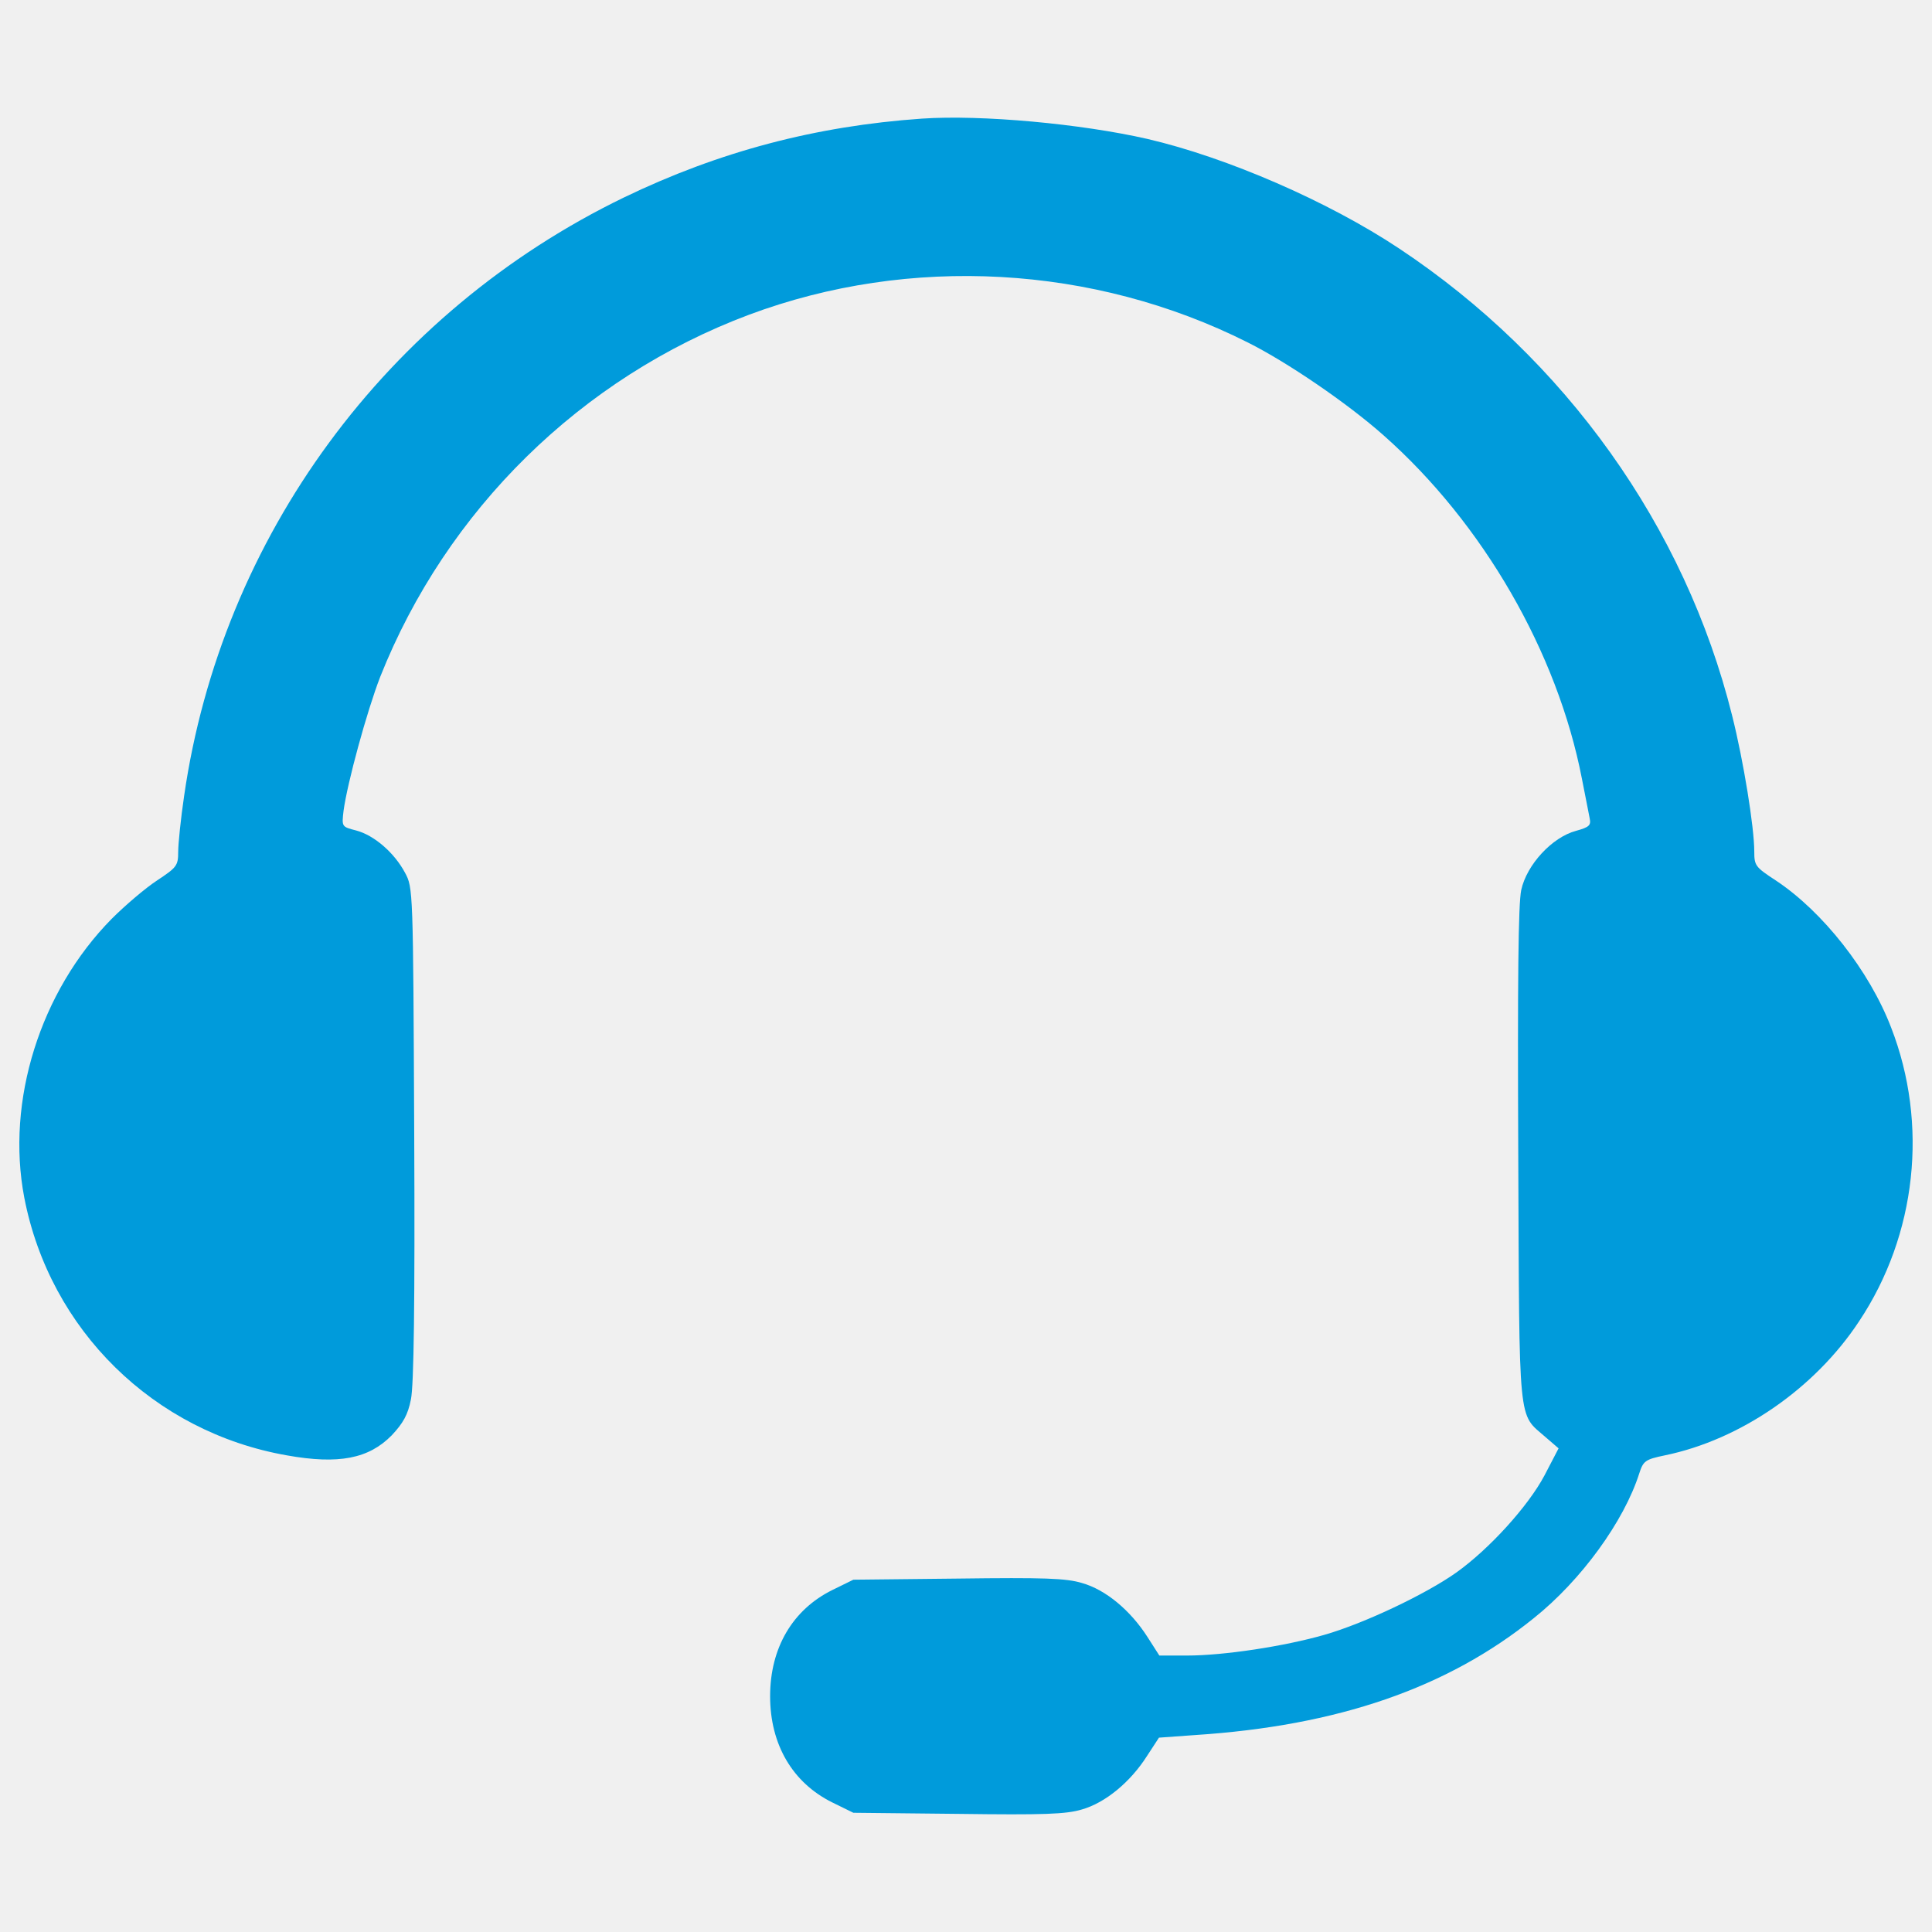
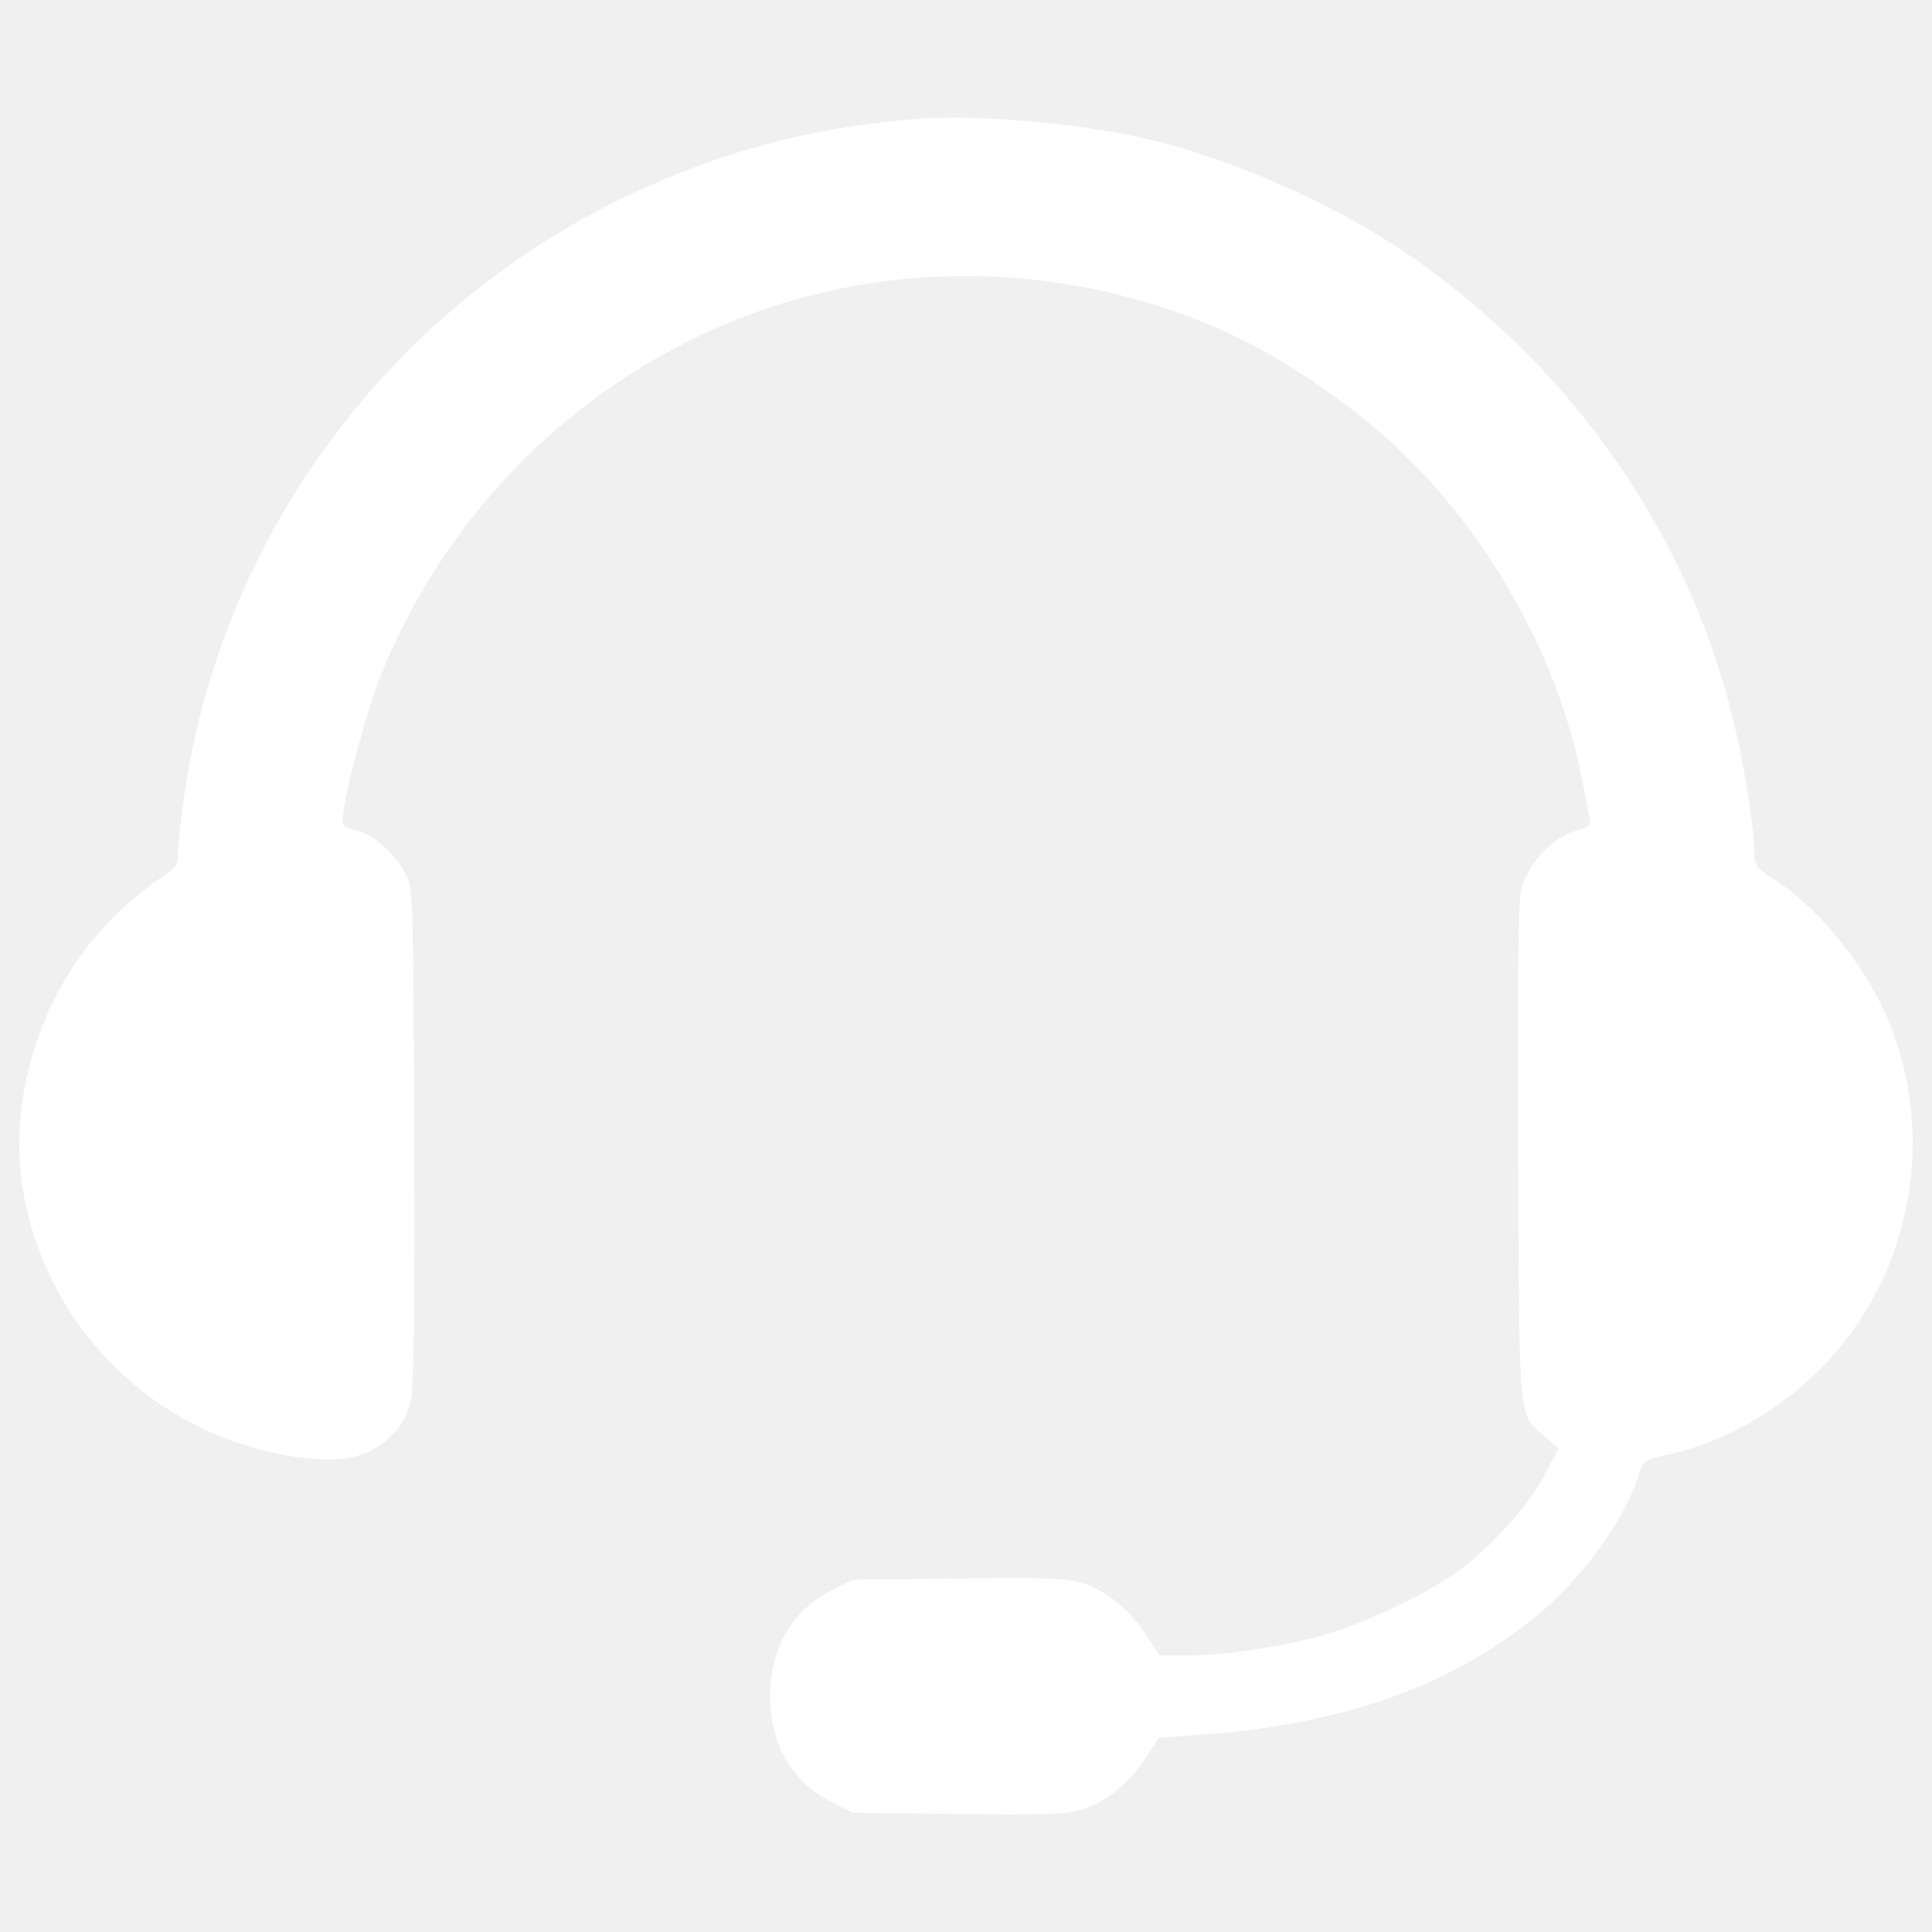
- <svg xmlns="http://www.w3.org/2000/svg" fill="rgb(0, 155, 219)" version="1.1" x="0px" y="0px" viewBox="0 0 1000 1000" enable-background="new 0 0 1000 1000" xml:space="preserve">
+ <svg xmlns="http://www.w3.org/2000/svg" fill="white" version="1.1" x="40px" y="40px" viewBox="0 0 1000 1000" enable-background="new 0 0 1000 1000" xml:space="preserve">
  <g>
    <g transform="translate(0,511) scale(0.1,-0.1)">
      <path d="M4771.5,4496c-549.6-38.3-1049.4-170.4-1541.6-407.9c-1229.5-595.6-2083.6-1758-2277-3098.5c-17.2-116.8-30.6-247-30.6-289.2c0-70.9-7.7-80.4-109.2-147.5c-61.3-40.2-166.6-130.2-235.5-199.2c-369.6-375.4-547.7-942.2-452-1442C257.7-1773.8,795.8-2302.4,1485.2-2423c268.1-47.9,423.2-17.2,542,103.4c59.4,63.2,84.3,107.3,99.6,185.8c15.3,70.8,21.1,496,17.2,1375c-5.7,1269.7-5.7,1273.5-47.9,1352c-55.5,103.4-158.9,193.4-252.8,218.3c-74.7,19.2-74.7,19.2-65.1,101.5c19.2,143.6,120.6,515.1,189.6,693.2c342.8,863.7,1039.9,1549.3,1909.3,1874.8c831.1,310.2,1782.9,258.5,2581.5-143.6c203-101.5,515.2-314.1,702.8-480.7c515.2-455.8,900.1-1124.1,1026.5-1777.2c17.2-90,36.4-181.9,40.2-204.9c7.7-36.4-1.9-46-70.9-65.1c-122.5-32.6-254.7-174.3-283.4-306.4c-15.3-74.7-19.2-459.6-15.3-1376.9c5.7-1417.1-1.9-1329,139.8-1453.5l68.9-59.4l-72.8-139.8c-84.2-159-285.3-381.1-457.7-503.7c-157-111.1-474.9-262.4-681.8-321.7c-206.8-59.4-520.9-107.2-710.5-107.2h-143.6l-61.3,95.8c-88.1,137.9-216.4,245.1-339,279.6c-82.3,24.9-197.2,28.7-641.5,23l-542-5.8l-109.2-53.6c-204.9-101.5-321.7-298.8-321.7-549.6c0-250.9,116.8-448.1,321.7-549.6l109.2-53.6l542-5.7c444.3-5.8,559.2-1.9,641.5,23c120.6,34.5,250.9,141.7,337,277.7l61.3,93.8l185.8,13.4c739.2,47.9,1306.1,243.2,1754.2,605.1c245.1,195.4,467.3,501.8,545.8,748.8c21.1,65.1,30.6,72.7,132.1,93.8c390.7,80.4,775.6,344.7,1005.4,693.2c298.8,448.1,360,1022.6,166.6,1520.6c-113,294.9-354.3,601.3-597.5,762.2c-105.3,68.9-111.1,76.6-111.1,149.4c0,124.5-55.5,469.2-114.9,704.7c-243.2,976.7-863.7,1846.1-1723.5,2416.8c-365.8,243.2-890.5,471.1-1302.2,566.9C5596.8,4469.2,5079.8,4517.1,4771.5,4496z" />
    </g>
  </g>
</svg>
